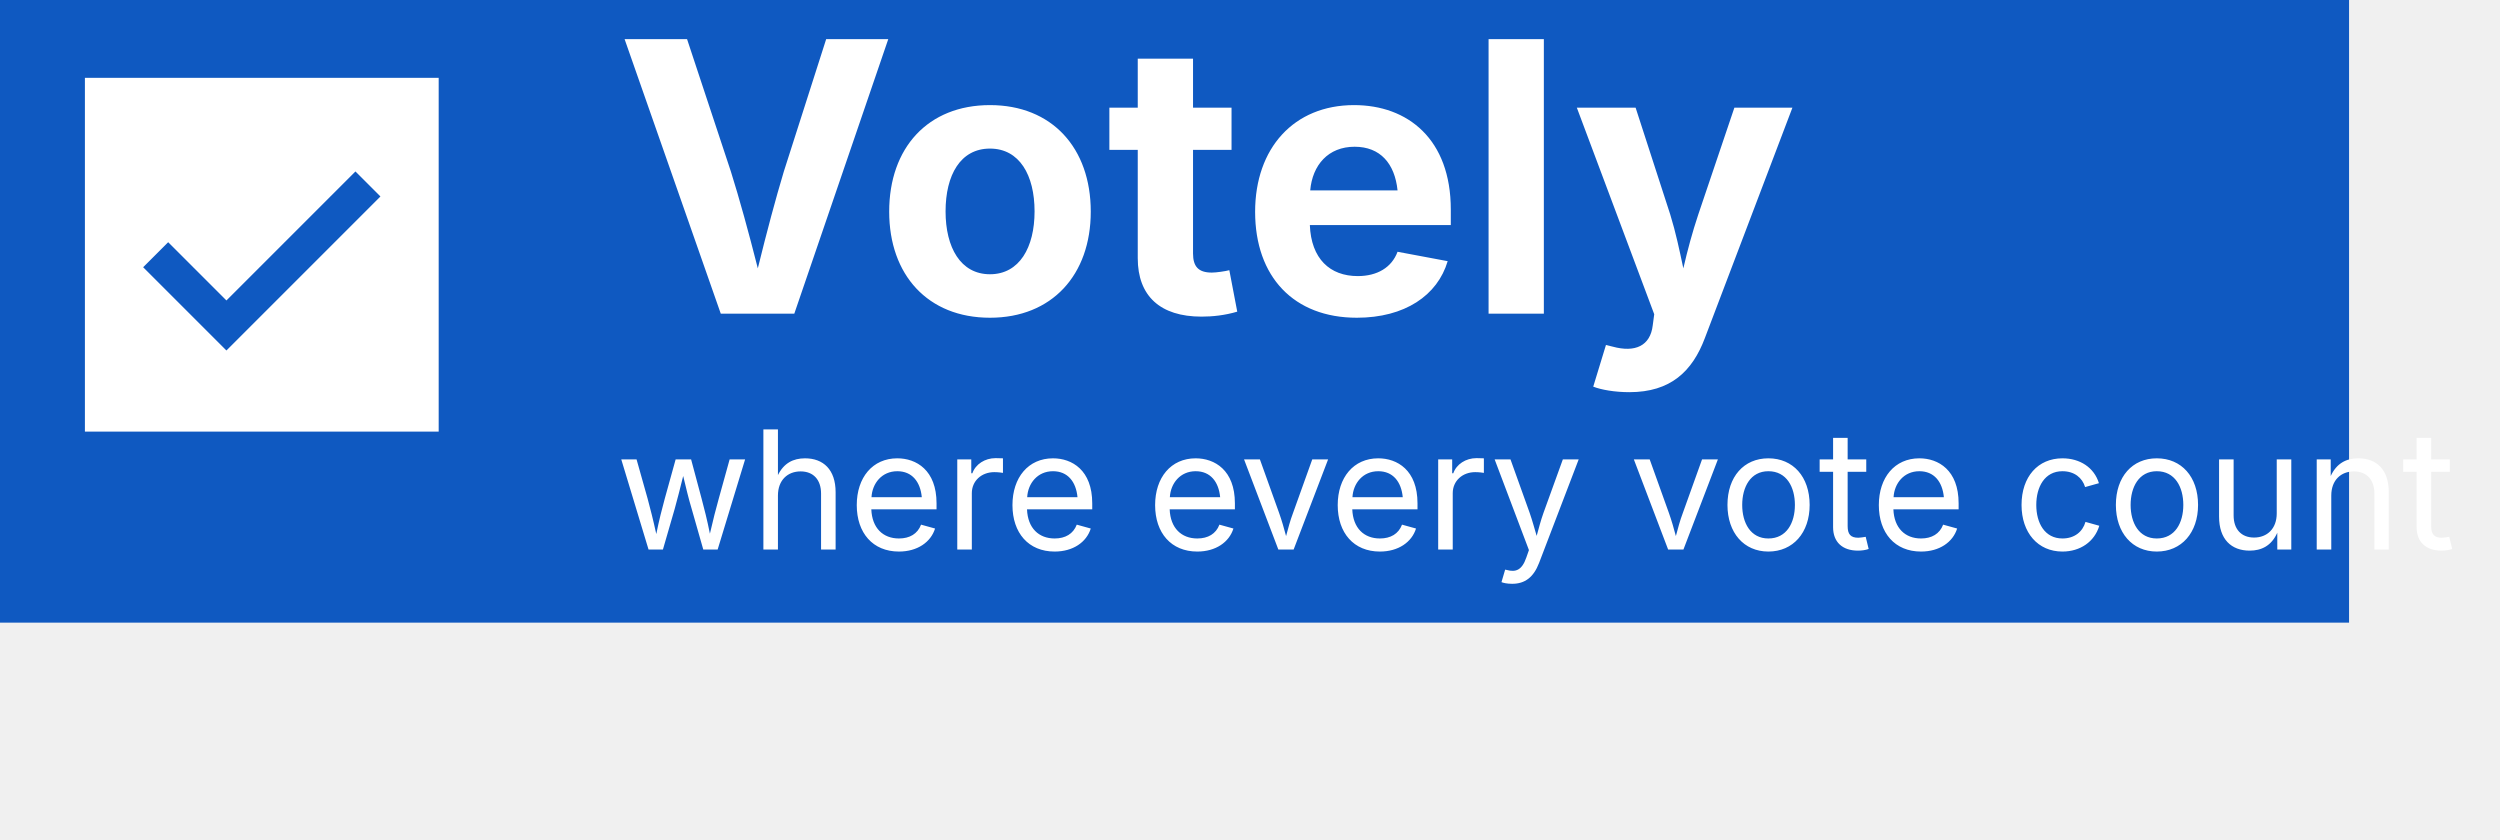
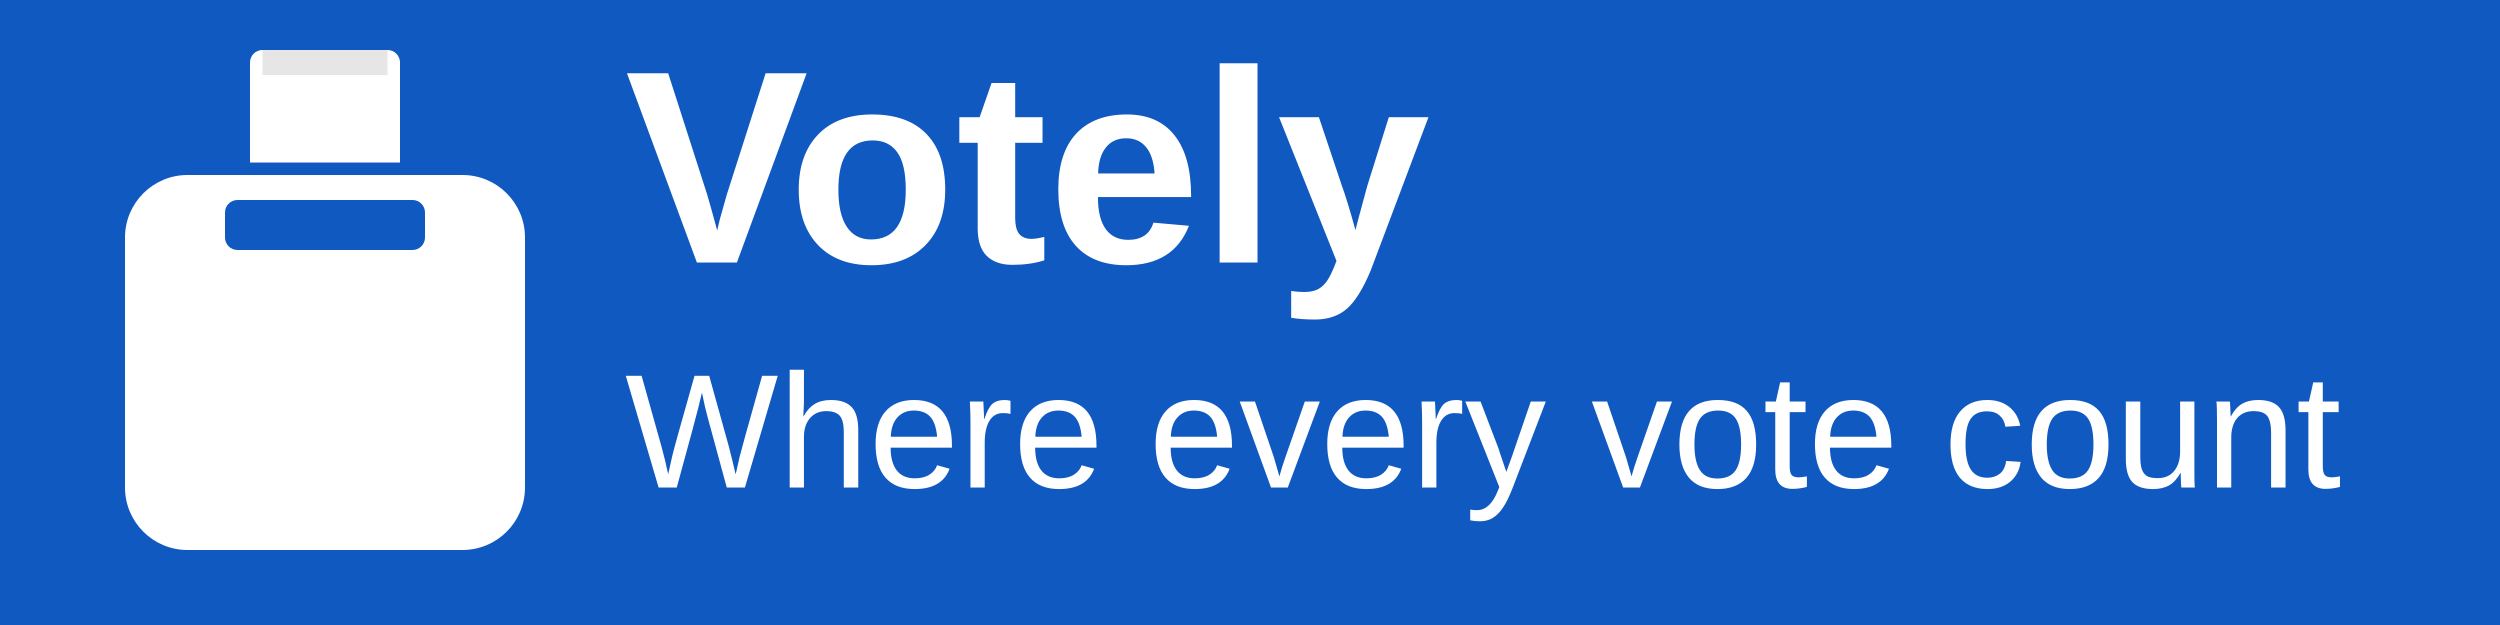
- <svg xmlns="http://www.w3.org/2000/svg" viewBox="12.8 18.4 212 71.2" style="max-height: 500px" width="212" height="71.2">
-   <style>
-     .title { font-family: Inter, sans-serif; fill: #fff; font-size: 32px; font-weight: bold; }
-     .tagline { font-family: Inter, sans-serif; fill: #fff; font-size: 14px; }
-   </style>
-   <rect fill="rgb(15, 89, 193)" height="100%" width="100%" />
-   <g transform="translate(20, 25)">
-     <rect fill="#fff" height="30" width="30" y="0" x="0" />
-     <polyline stroke-width="3" stroke="rgb(15, 89, 193)" fill="none" points="6,15 12,21 24,9" />
-     <text class="title" y="20" x="45">Votely</text>
-     <text class="tagline" y="40" x="45">where every vote count</text>
+ <svg xmlns="http://www.w3.org/2000/svg" width="200" height="50" viewBox="0 0 200 50" role="img" aria-label="Votely logo">
+   <rect width="100%" height="100%" fill="rgb(15, 89, 193)" />
+   <g transform="translate(10, 4)">
+     <rect x="0" y="10" width="32" height="30" rx="5" ry="5" fill="white" />
+     <rect x="8" y="12" width="16" height="4" rx="1" fill="rgb(15, 89, 193)" />
+     <path d="M11 0 h10 a1 1 0 0 1 1 1 v8 h-12 v-8 a1 1 0 0 1 1 -1 z" fill="white" />
+     <rect x="11" y="0" width="10" height="2" fill="rgba(0,0,0,0.1)" />
  </g>
+   <text x="50" y="21" font-family="Arial, sans-serif" font-size="22" fill="white" font-weight="bold">Votely</text>
+   <text x="50" y="39" font-family="Arial, sans-serif" font-size="13" fill="white">Where every vote count</text>
</svg>
